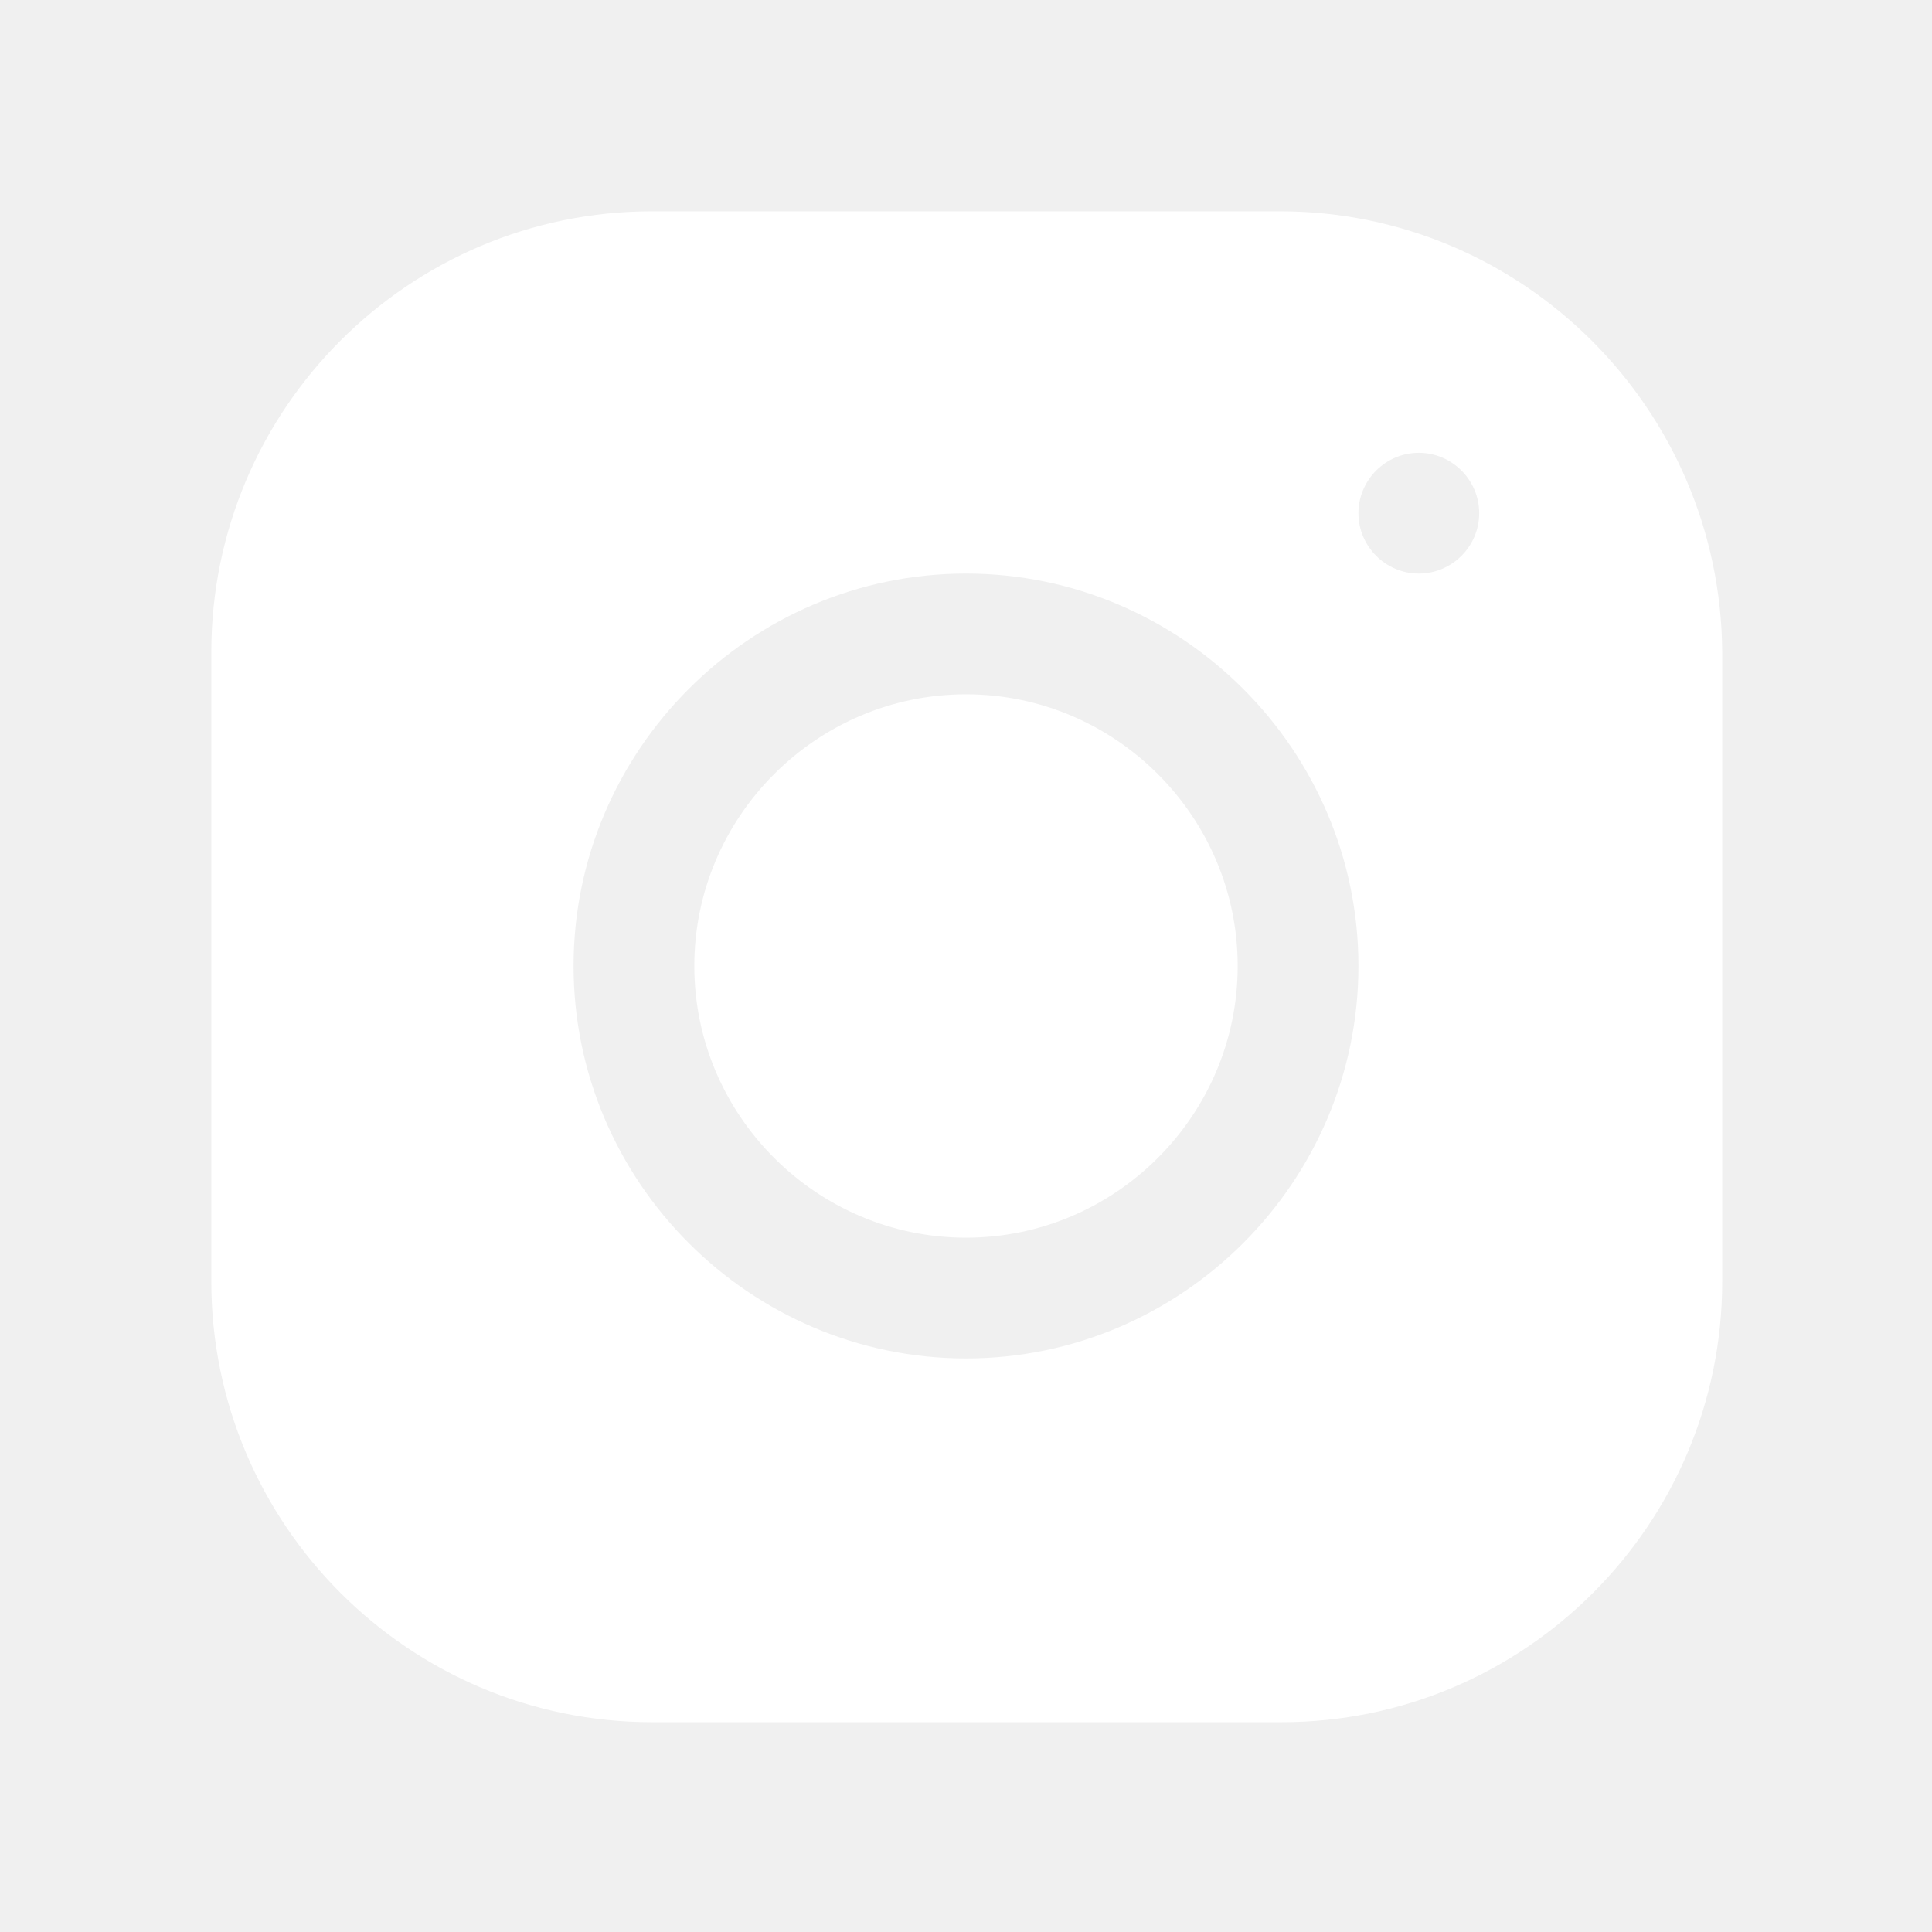
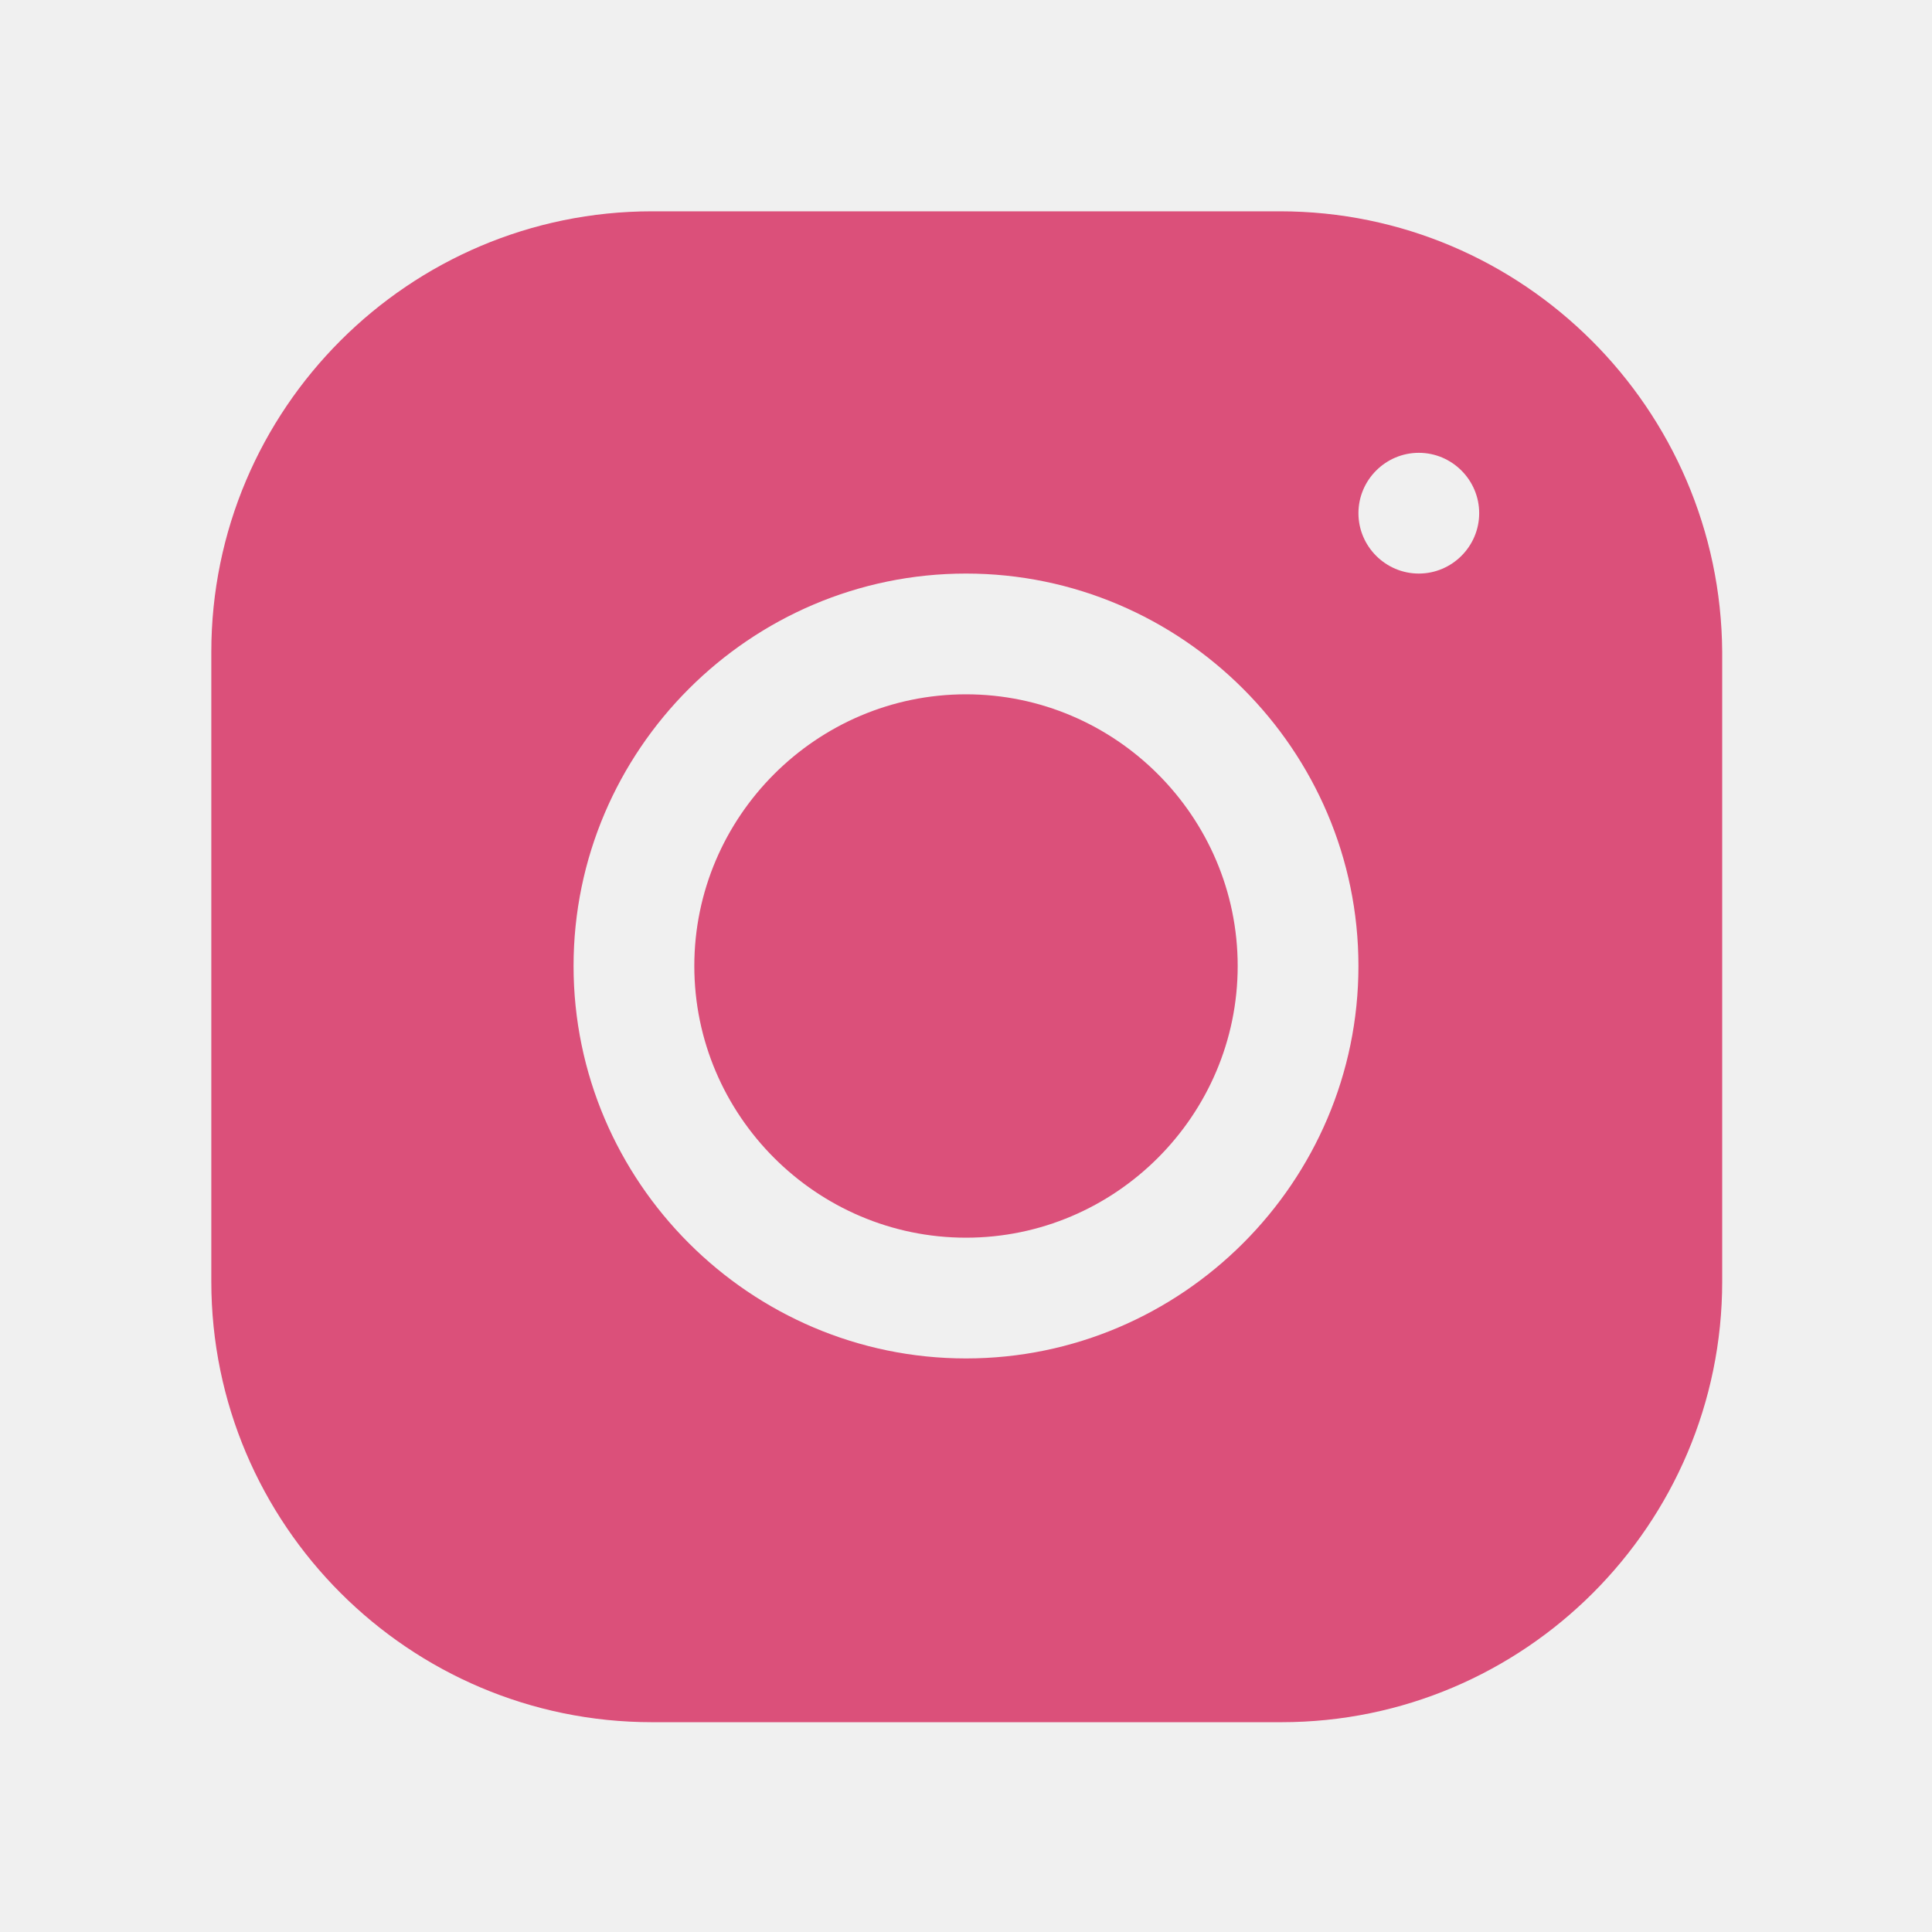
<svg xmlns="http://www.w3.org/2000/svg" version="1.1" id="Layer_1" x="0px" y="0px" viewBox="0 0 128 128" style="enable-background:new 0 0 128 128;" xml:space="preserve">
  <style type="text/css">
- 	.st0{fill:#FFFFFF;}
+ 	.st0{fill:#DB507A;}
</style>
-   <path class="st0" d="M43.2,14C27.1,14,14,27.1,14,43.2v41.7c0,16.1,13.1,29.2,29.2,29.2h41.7c16.1,0,29.2-13.1,29.2-29.2V43.2  C114,27.1,100.9,14,84.8,14H43.2z M94,30c2.2,0,4,1.8,4,4s-1.8,4-4,4s-4-1.8-4-4S91.8,30,94,30z M64,38c14.3,0,26,11.7,26,26  S78.3,90,64,90c-14.3,0-26-11.7-26-26S49.7,38,64,38z M64,46c-9.9,0-18,8.1-18,18s8.1,18,18,18s18-8.1,18-18S73.9,46,64,46z" />
+   <path class="st0" d="M43.2,14C27.1,14,14,27.1,14,43.2v41.7c0,16.1,13.1,29.2,29.2,29.2h41.7c16.1,0,29.2-13.1,29.2-29.2V43.2  C114,27.1,100.9,14,84.8,14H43.2z M94,30c2.2,0,4,1.8,4,4s-1.8,4-4,4s-4-1.8-4-4S91.8,30,94,30z M64,38c14.3,0,26,11.7,26,26  S78.3,90,64,90S38,78.3,38,64S49.7,38,64,38z M64,46c-9.9,0-18,8.1-18,18s8.1,18,18,18s18-8.1,18-18S73.9,46,64,46z" />
</svg>
